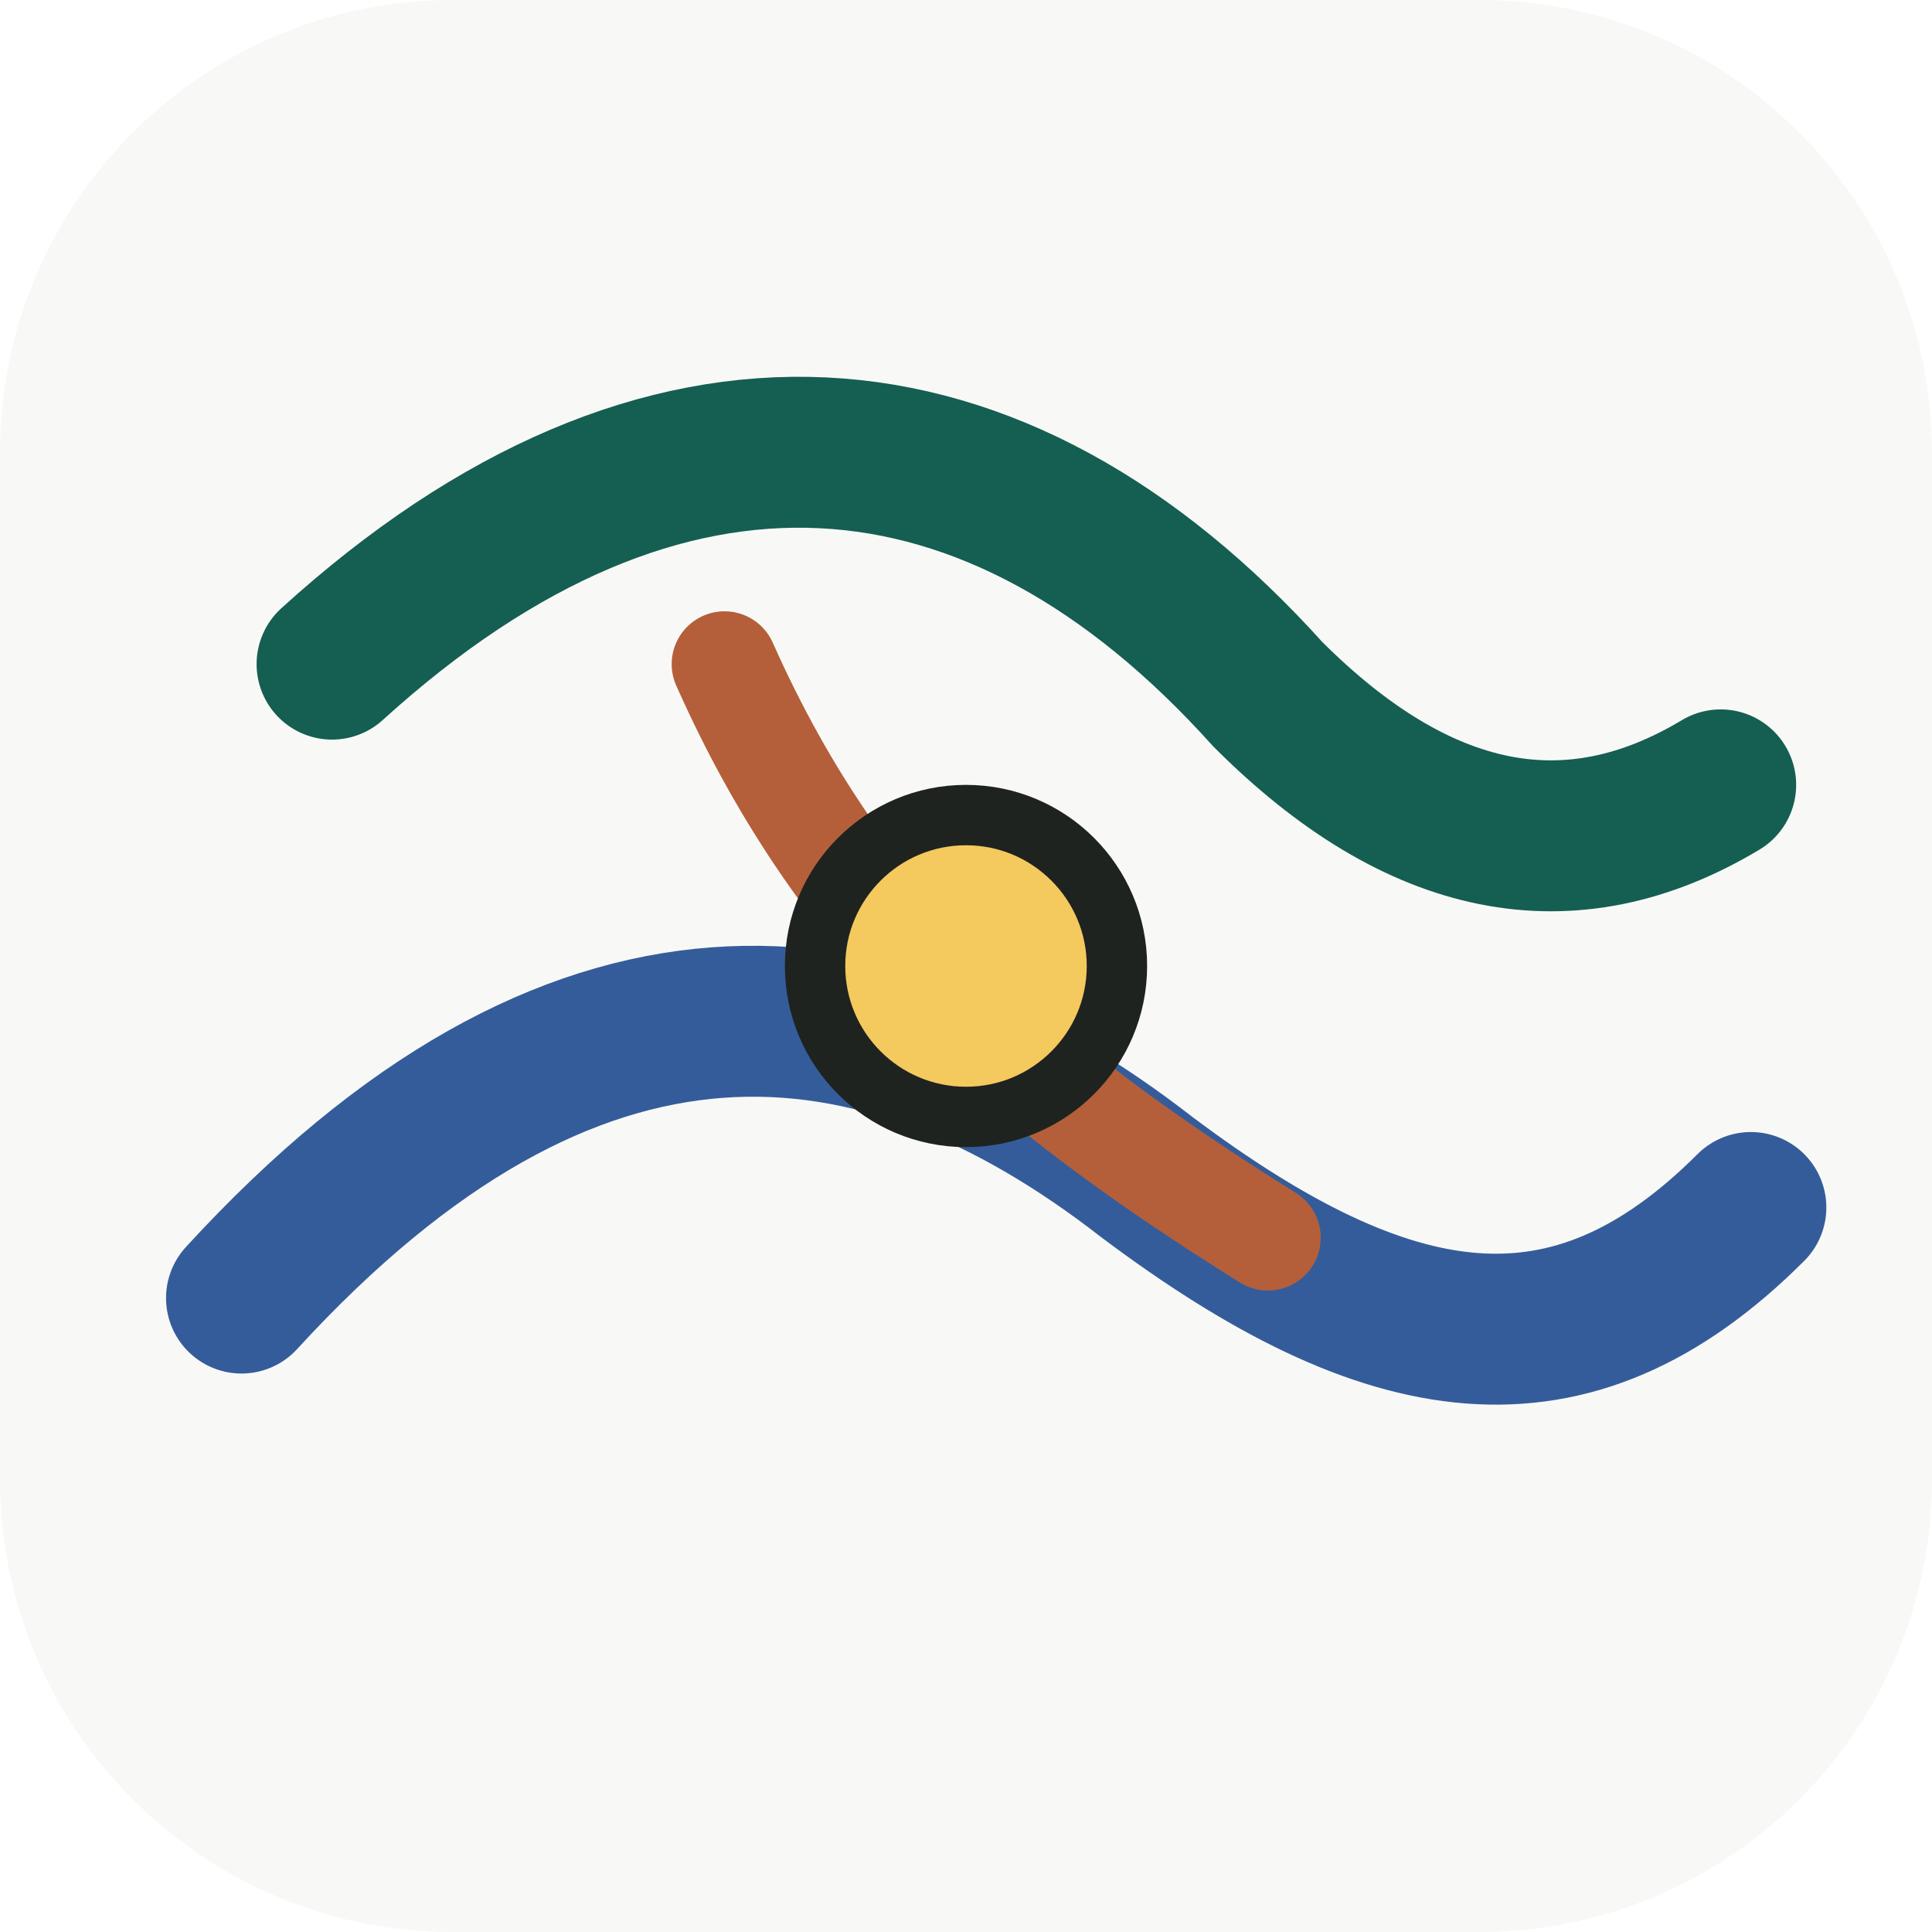
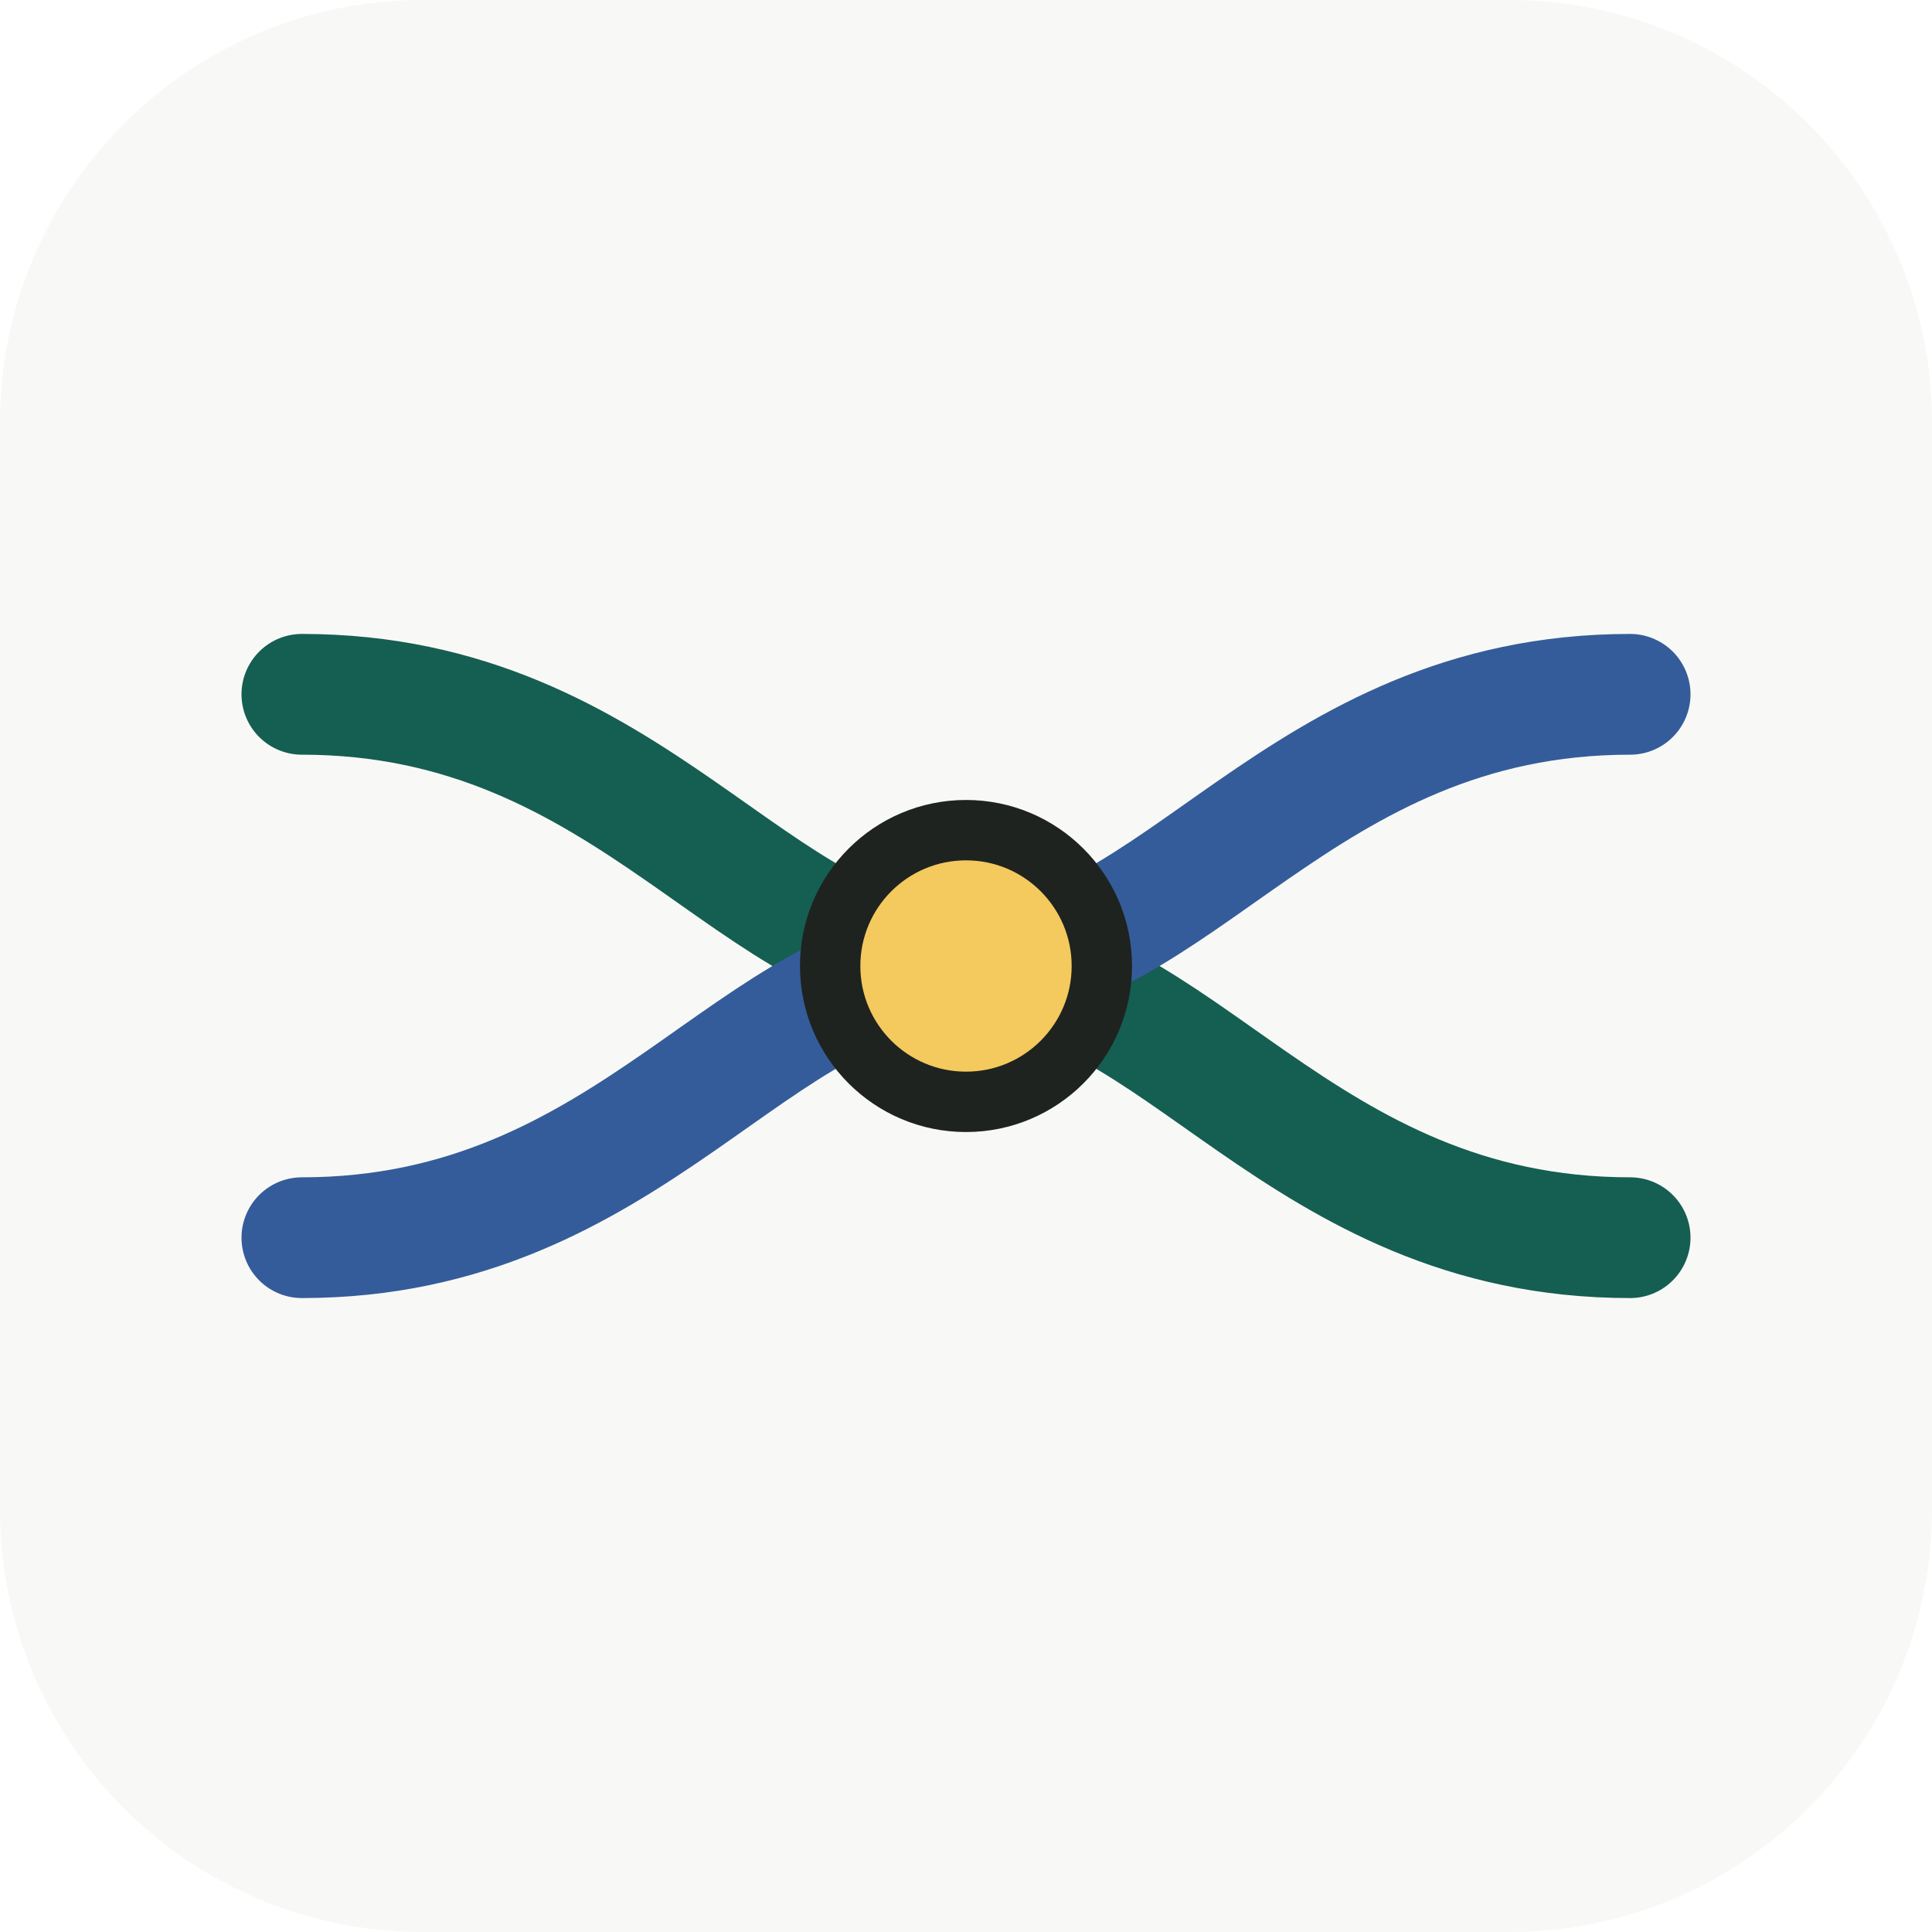
<svg xmlns="http://www.w3.org/2000/svg" viewBox="0 0 64 64" role="img" aria-label="생각결">
-   <rect width="64" height="64" rx="15" fill="#F8F9F6" />
-   <path d="M11 22 C22 12 33 13 42 23 C47 28 52 29 57 26" fill="none" stroke="#155E52" stroke-width="5" stroke-linecap="round" />
-   <path d="M8 43 C19 31 29 32 38 39 C46 45 52 46 58 40" fill="none" stroke="#355C9A" stroke-width="5" stroke-linecap="round" />
-   <path d="M24 22 C28 31 34 36 42 41" fill="none" stroke="#B45F3A" stroke-width="3.5" stroke-linecap="round" />
-   <circle cx="32" cy="32" r="5" fill="#F4C95D" stroke="#1E2320" stroke-width="2" />
+   <rect width="64" height="64" rx="14" fill="#F8F9F6" />
+   <path d="M10 23 C21 23 25 32 32 32 C39 32 43 41 54 41" fill="none" stroke="#155E52" stroke-width="4" stroke-linecap="round" />
+   <path d="M10 41 C21 41 25 32 32 32 C39 32 43 23 54 23" fill="none" stroke="#355C9A" stroke-width="4" stroke-linecap="round" />
+   <circle cx="32" cy="32" r="4.5" fill="#F4C95D" stroke="#1E2320" stroke-width="2" />
</svg>
